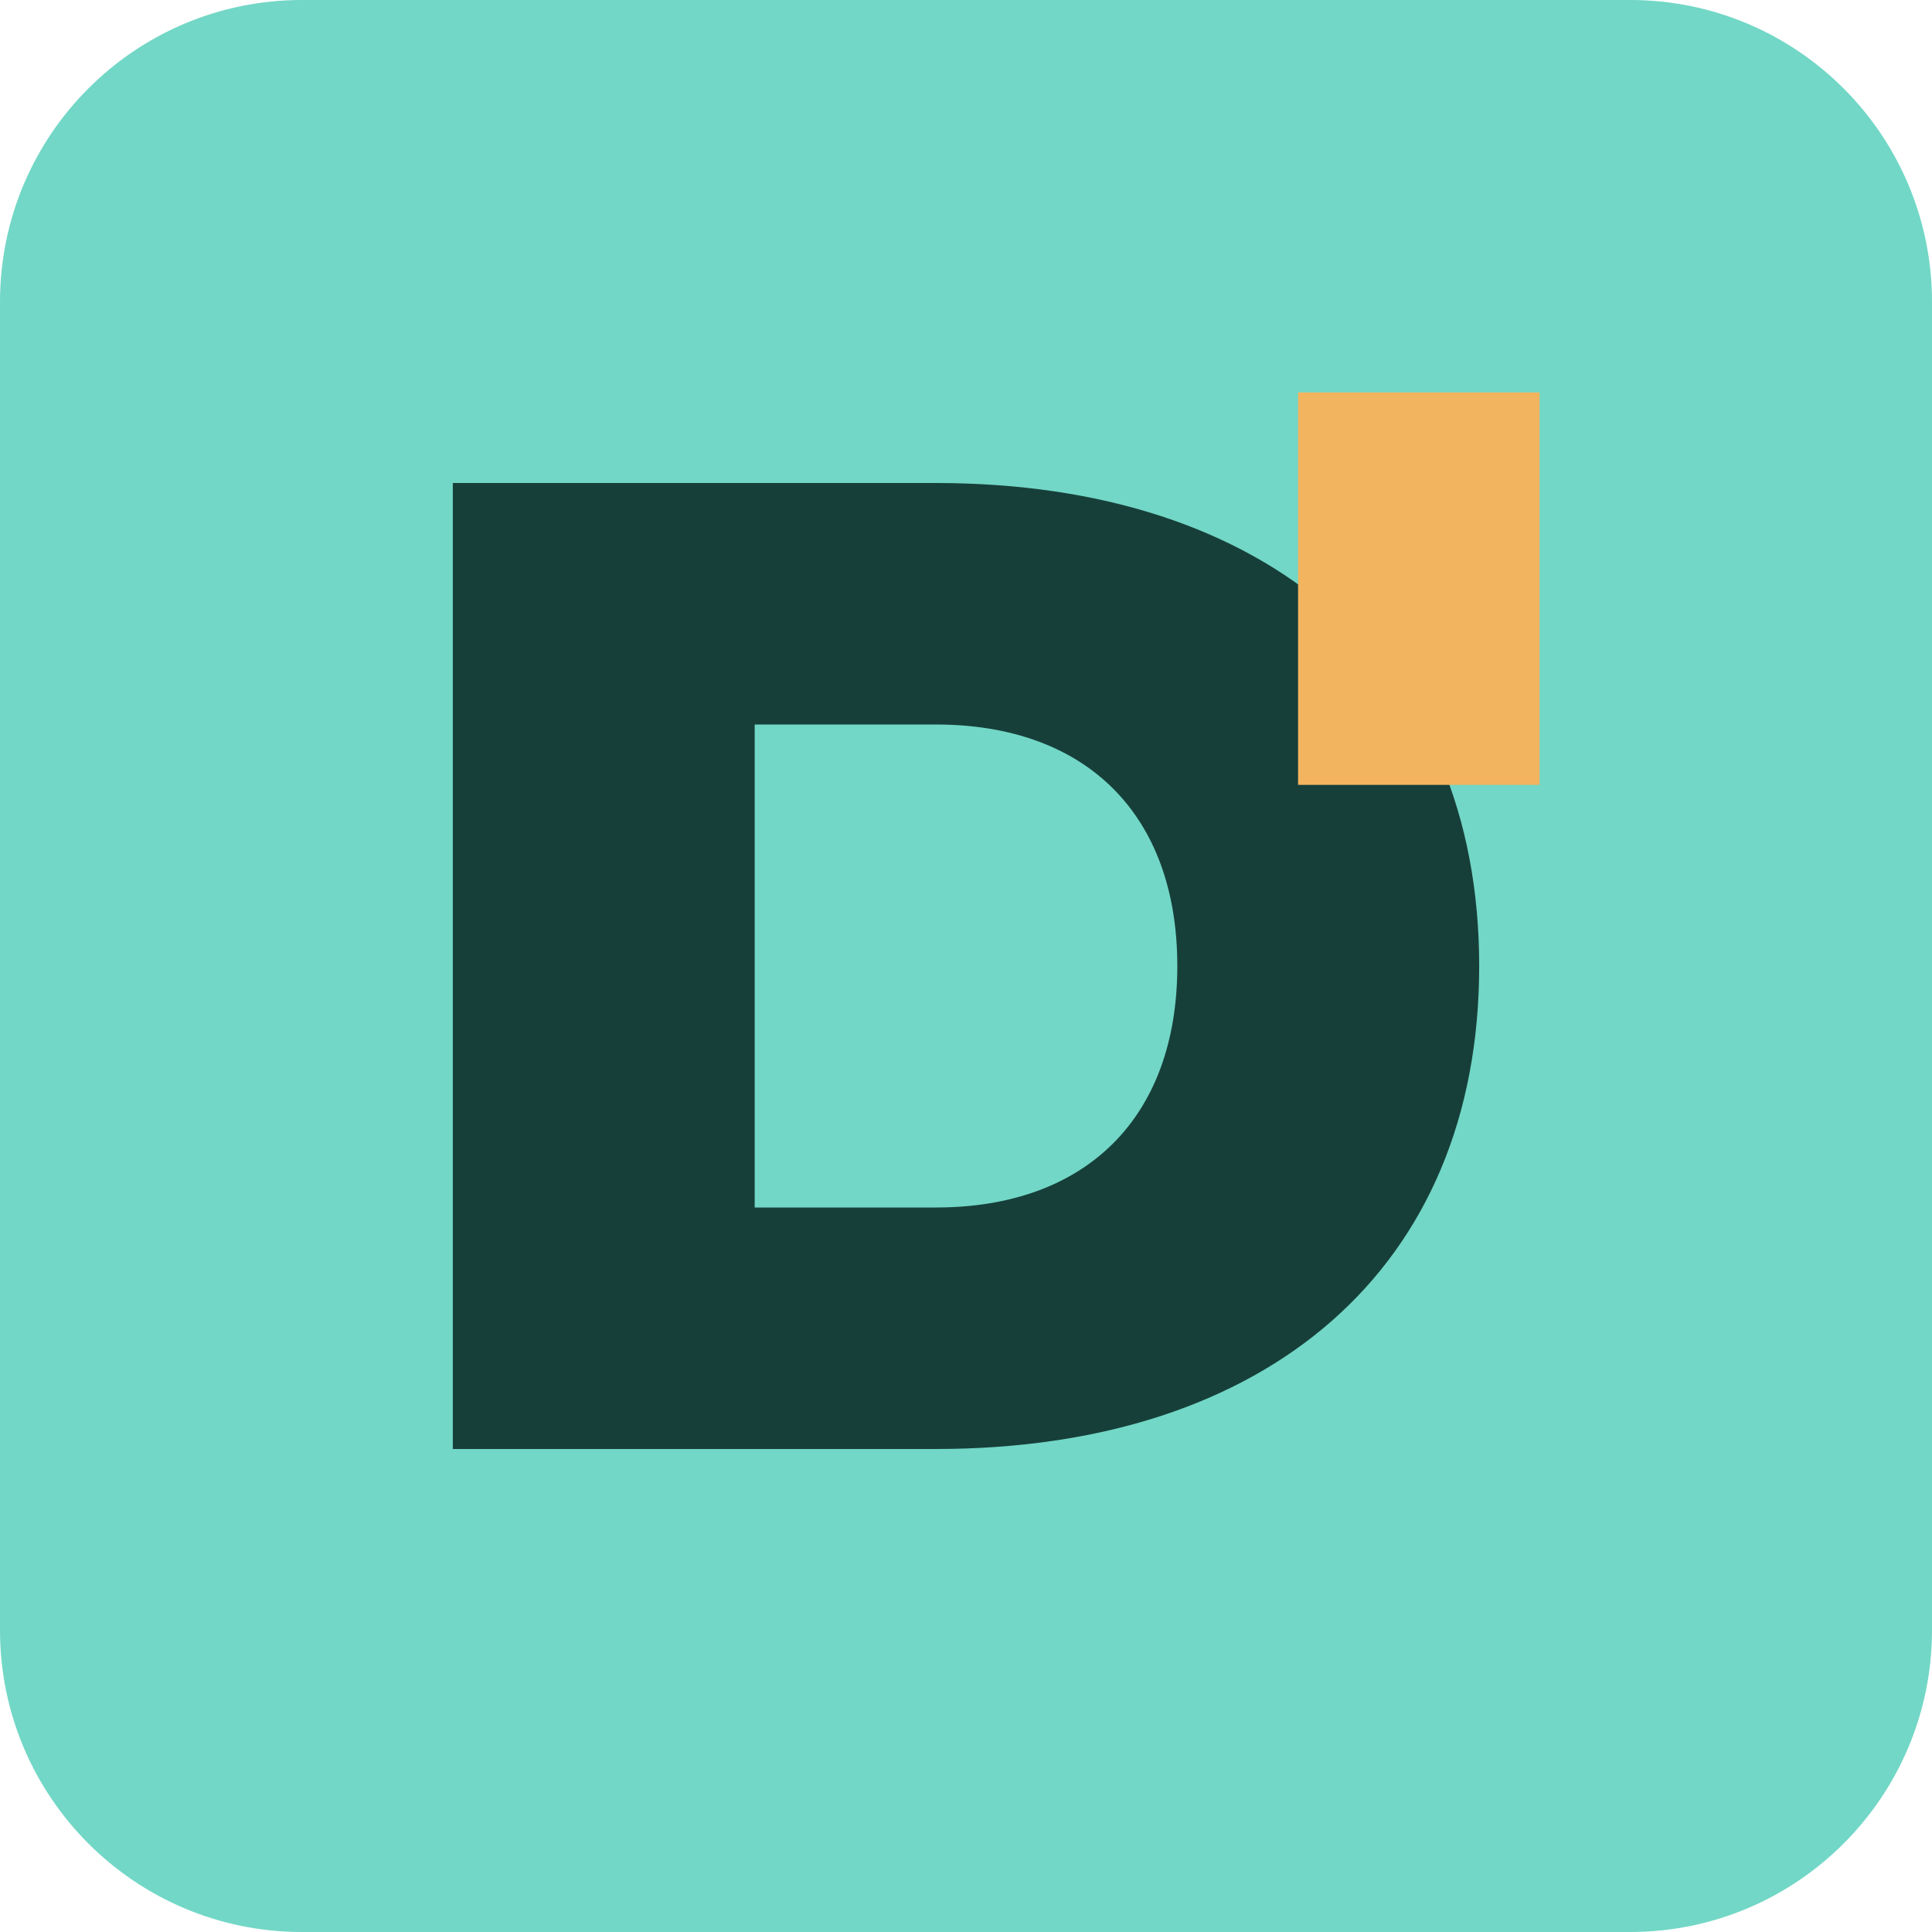
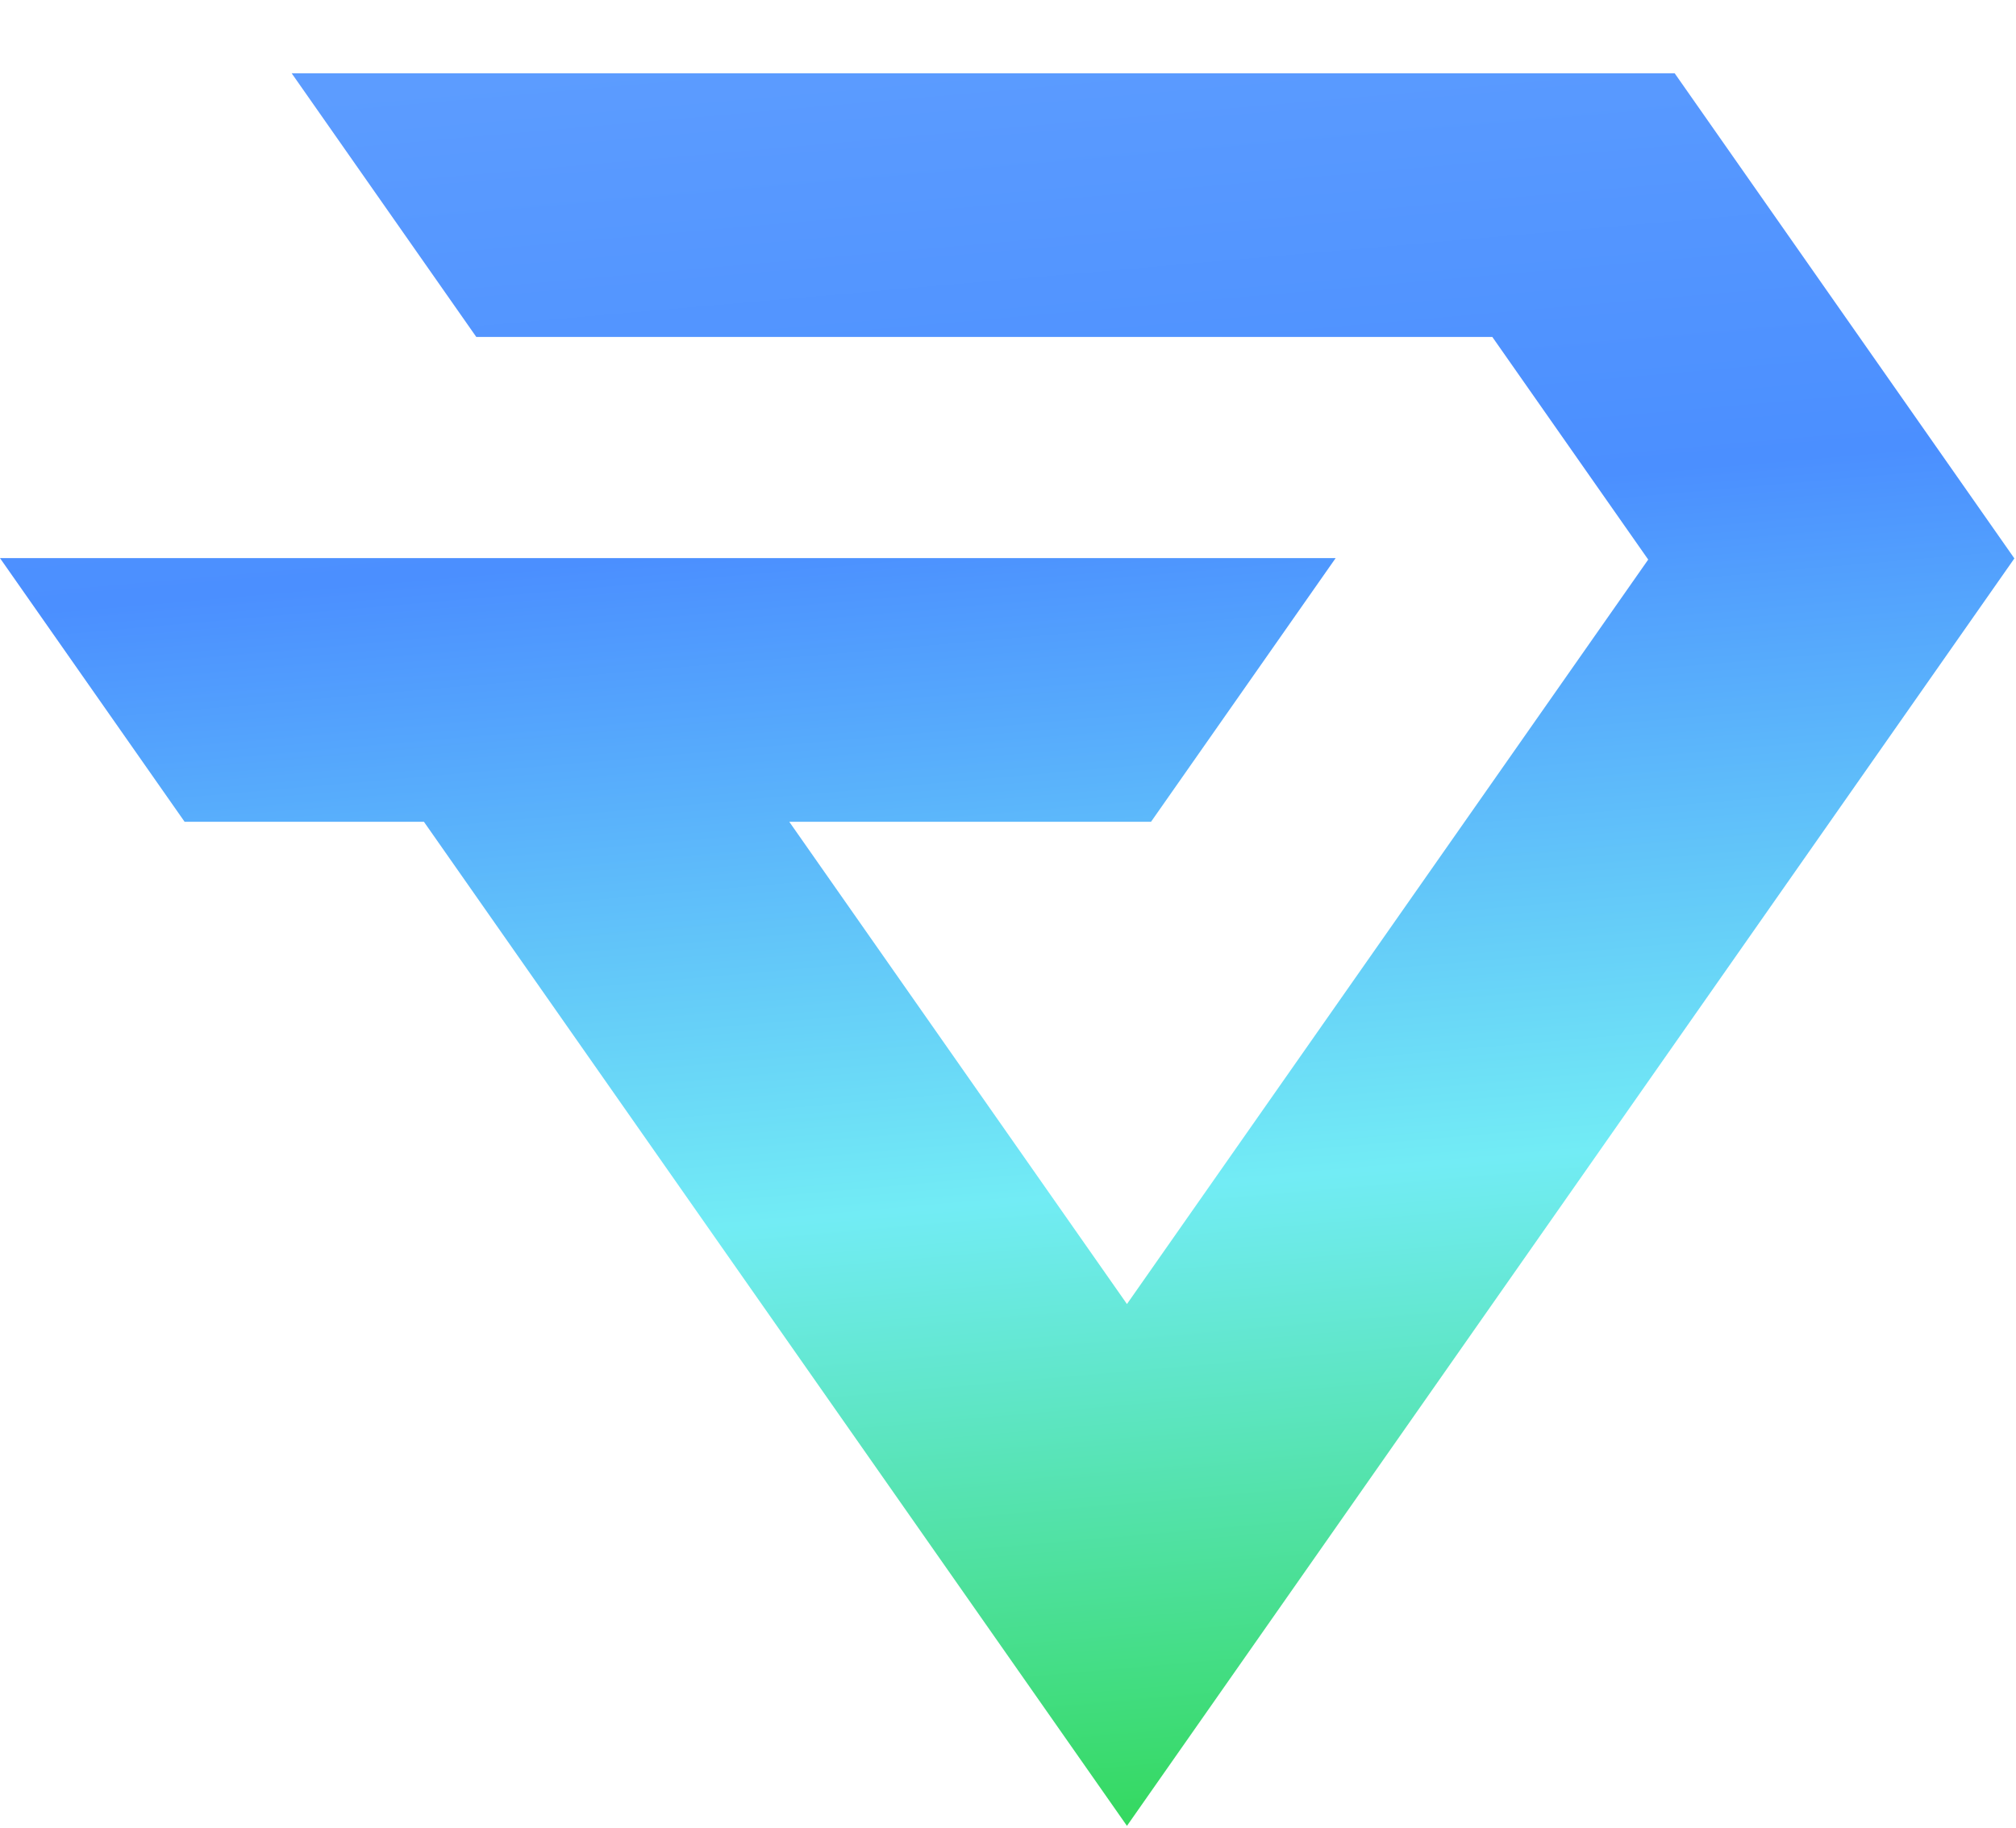
- <svg xmlns="http://www.w3.org/2000/svg" viewBox="0 0 64 64">
-   <rect width="64" height="64" rx="10" fill="#72d7c6" />
-   <path d="M15 16h16c11 0 18 6 18 16S42 48 31 48H15V16zm10 8v16h6c5 0 8-3 8-8s-3-8-8-8h-6z" fill="#173f3a" />
-   <path d="M43 13h8v13h-8z" fill="#f3b45f" />
+ <svg xmlns="http://www.w3.org/2000/svg" viewBox="0 170 472 428">
+   <defs>
+     <linearGradient id="deepfuture-mark-light-gradient" x1="225.13" y1="178.69" x2="262.25" y2="602.9" gradientUnits="userSpaceOnUse">
+       <stop offset="0" stop-color="#5c9cff" />
+       <stop offset=".27" stop-color="#4b8fff" />
+       <stop offset=".64" stop-color="#72ecf5" />
+       <stop offset="1" stop-color="#32d85a" />
+     </linearGradient>
+   </defs>
+   <path fill="url(#deepfuture-mark-light-gradient)" d="m471.62,300.75l-79.53-113.59H68.29l43.22,61.73h237.88l36.5,52.13c-1.09,1.55-120.92,172.72-122.04,174.31l-79.06-112.92h84.7l43.22-61.73H0l43.22,61.73h56.03c.44.62,164.03,234.29,164.6,235.1l207.77-296.76Z" />
</svg>
